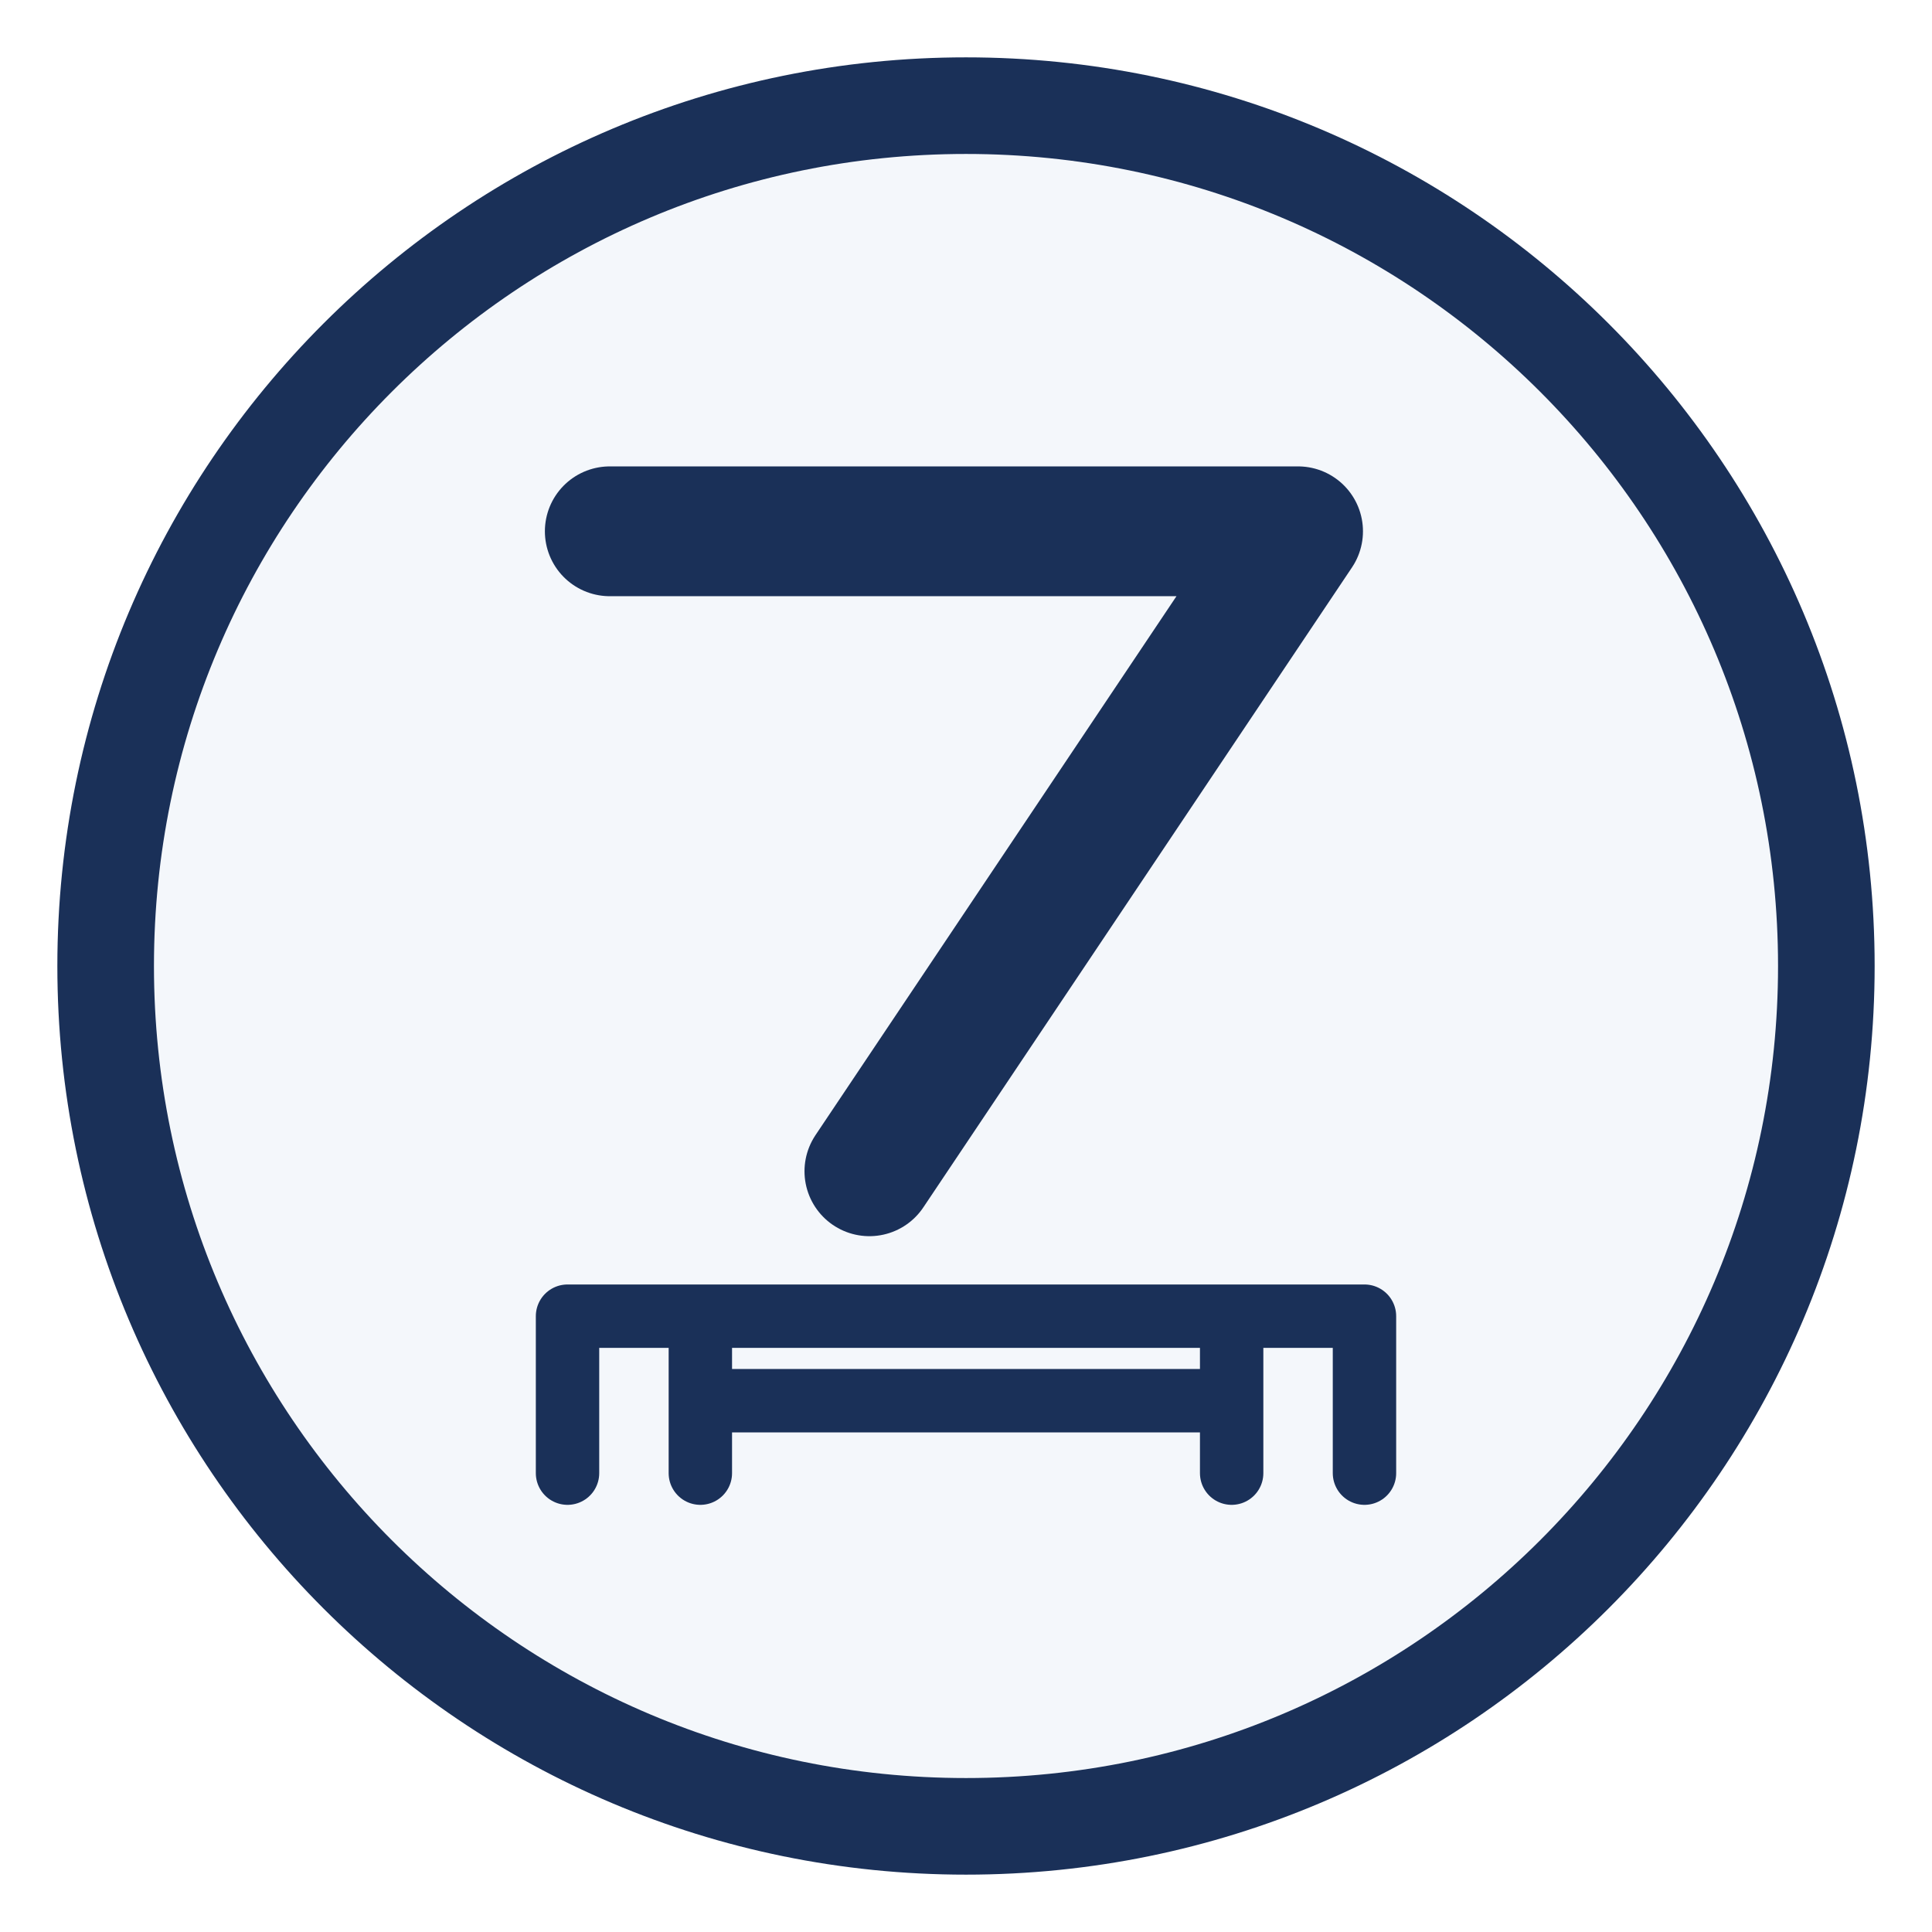
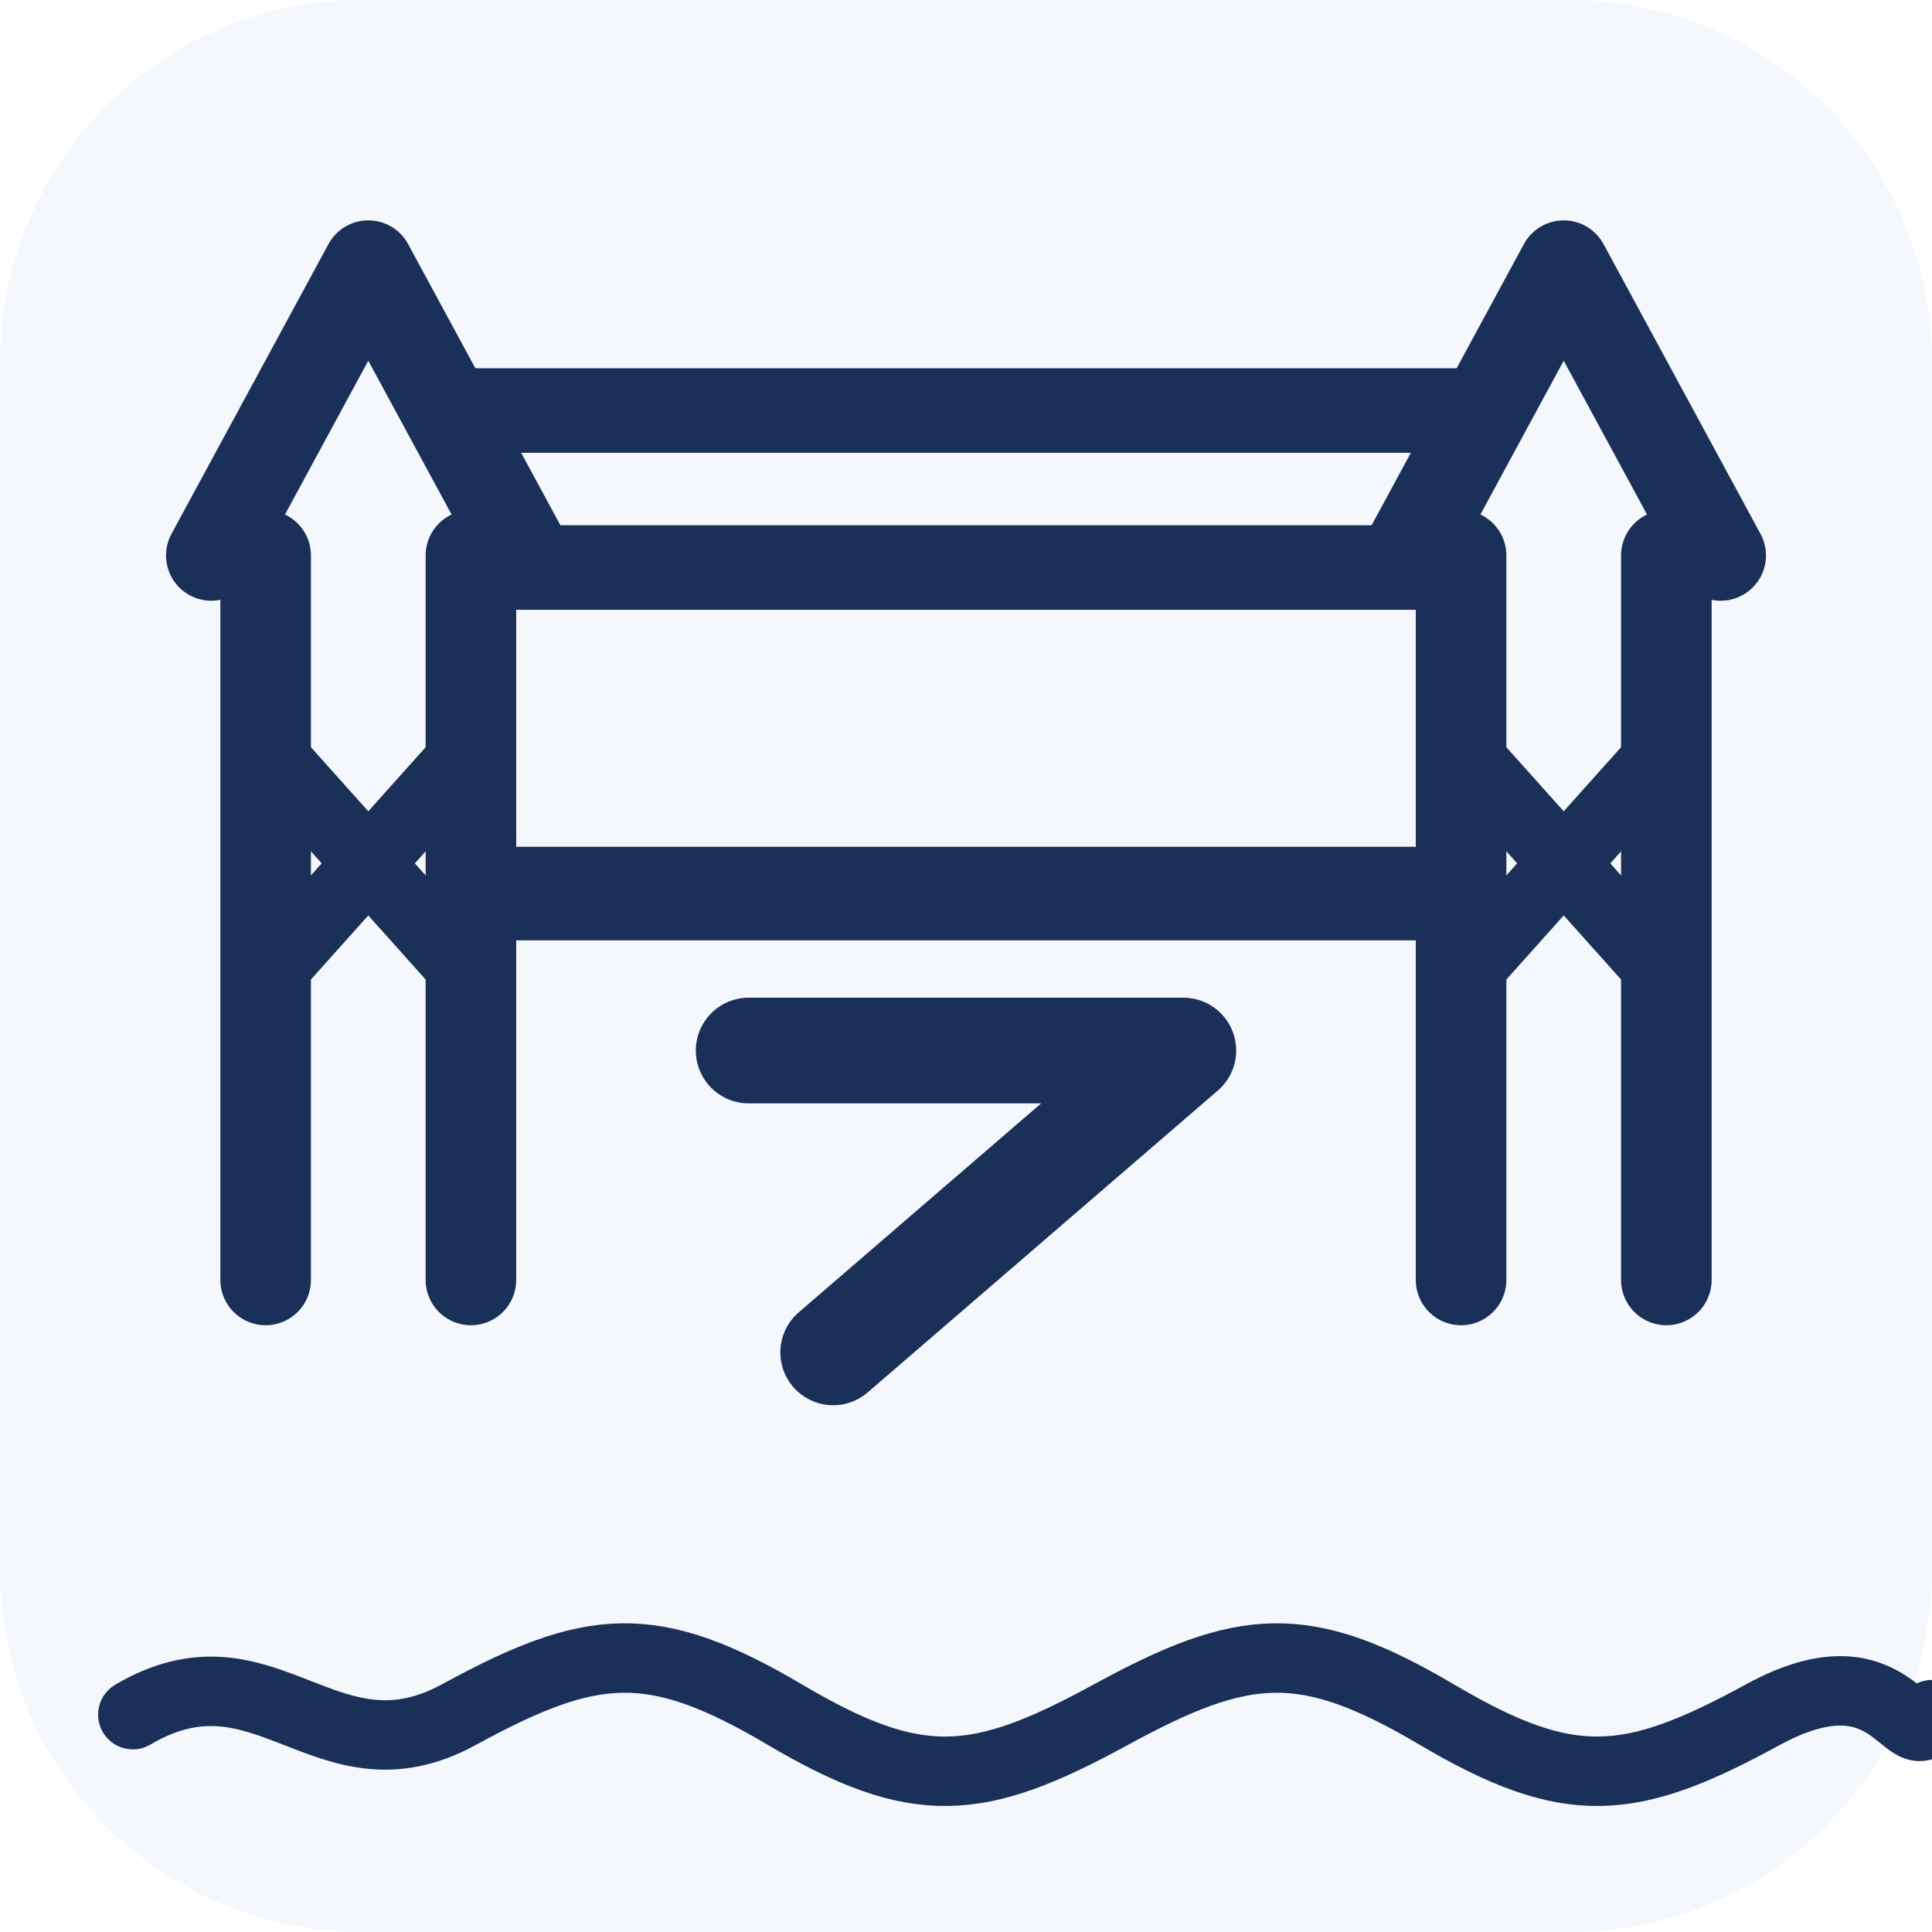
<svg xmlns="http://www.w3.org/2000/svg" viewBox="0 0 32 32">
-   <circle cx="16" cy="16" r="14.25" fill="#f4f7fb" stroke="#1a3058" stroke-width="1.6" />
-   <path d="M10.1 8.8h11.4L14.4 19.4" fill="none" stroke="#1a3058" stroke-width="2.15" stroke-linecap="round" stroke-linejoin="round" />
-   <path d="M9.4 24.4V21.8h2.2v2.6M20.4 24.4V21.8h2.2v2.6M9.4 21.8h13.2M11.6 23.2h8.8" fill="none" stroke="#1a3058" stroke-width="1.05" stroke-linecap="round" stroke-linejoin="round" />
+   <rect width="32" height="32" rx="6" fill="#f4f7fb" />
+   <g fill="none" stroke="#1a3058" stroke-linecap="round" stroke-linejoin="round">
+     <path d="M2.2 28.4c2.2-1.3 3.2 1.2 5.4 0s3.2-1.3 5.4 0 3.2 1.2 5.4 0 3.2-1.3 5.4 0 3.2 1.2 5.4 0 2.4.8 2.8 0" stroke-width="1.15" />
+     <path d="M4.4 21.2V9.2M7.8 21.2V9.2M3.5 9.2 6.1 4.4 8.7 9.2" stroke-width="1.5" />
+     <path d="M24.2 21.2V9.2M27.6 21.2V9.2M23.3 9.2 25.9 4.4 28.5 9.2" stroke-width="1.5" />
+     <path d="M4.4 12.4 7.8 16.2M7.8 12.4 4.4 16.2" stroke-width="1.15" />
+     <path d="M24.2 12.4 27.6 16.2M27.6 12.4 24.2 16.2" stroke-width="1.15" />
+     <path d="M7.8 6.8h16.4M7.8 9.4h16.4" stroke-width="1.4" />
+     <path d="M7.8 14.8h16.4" stroke-width="1.55" />
+     <path d="M12.4 17.4h7.2L13.8 22.4" stroke-width="1.75" />
+   </g>
</svg>
